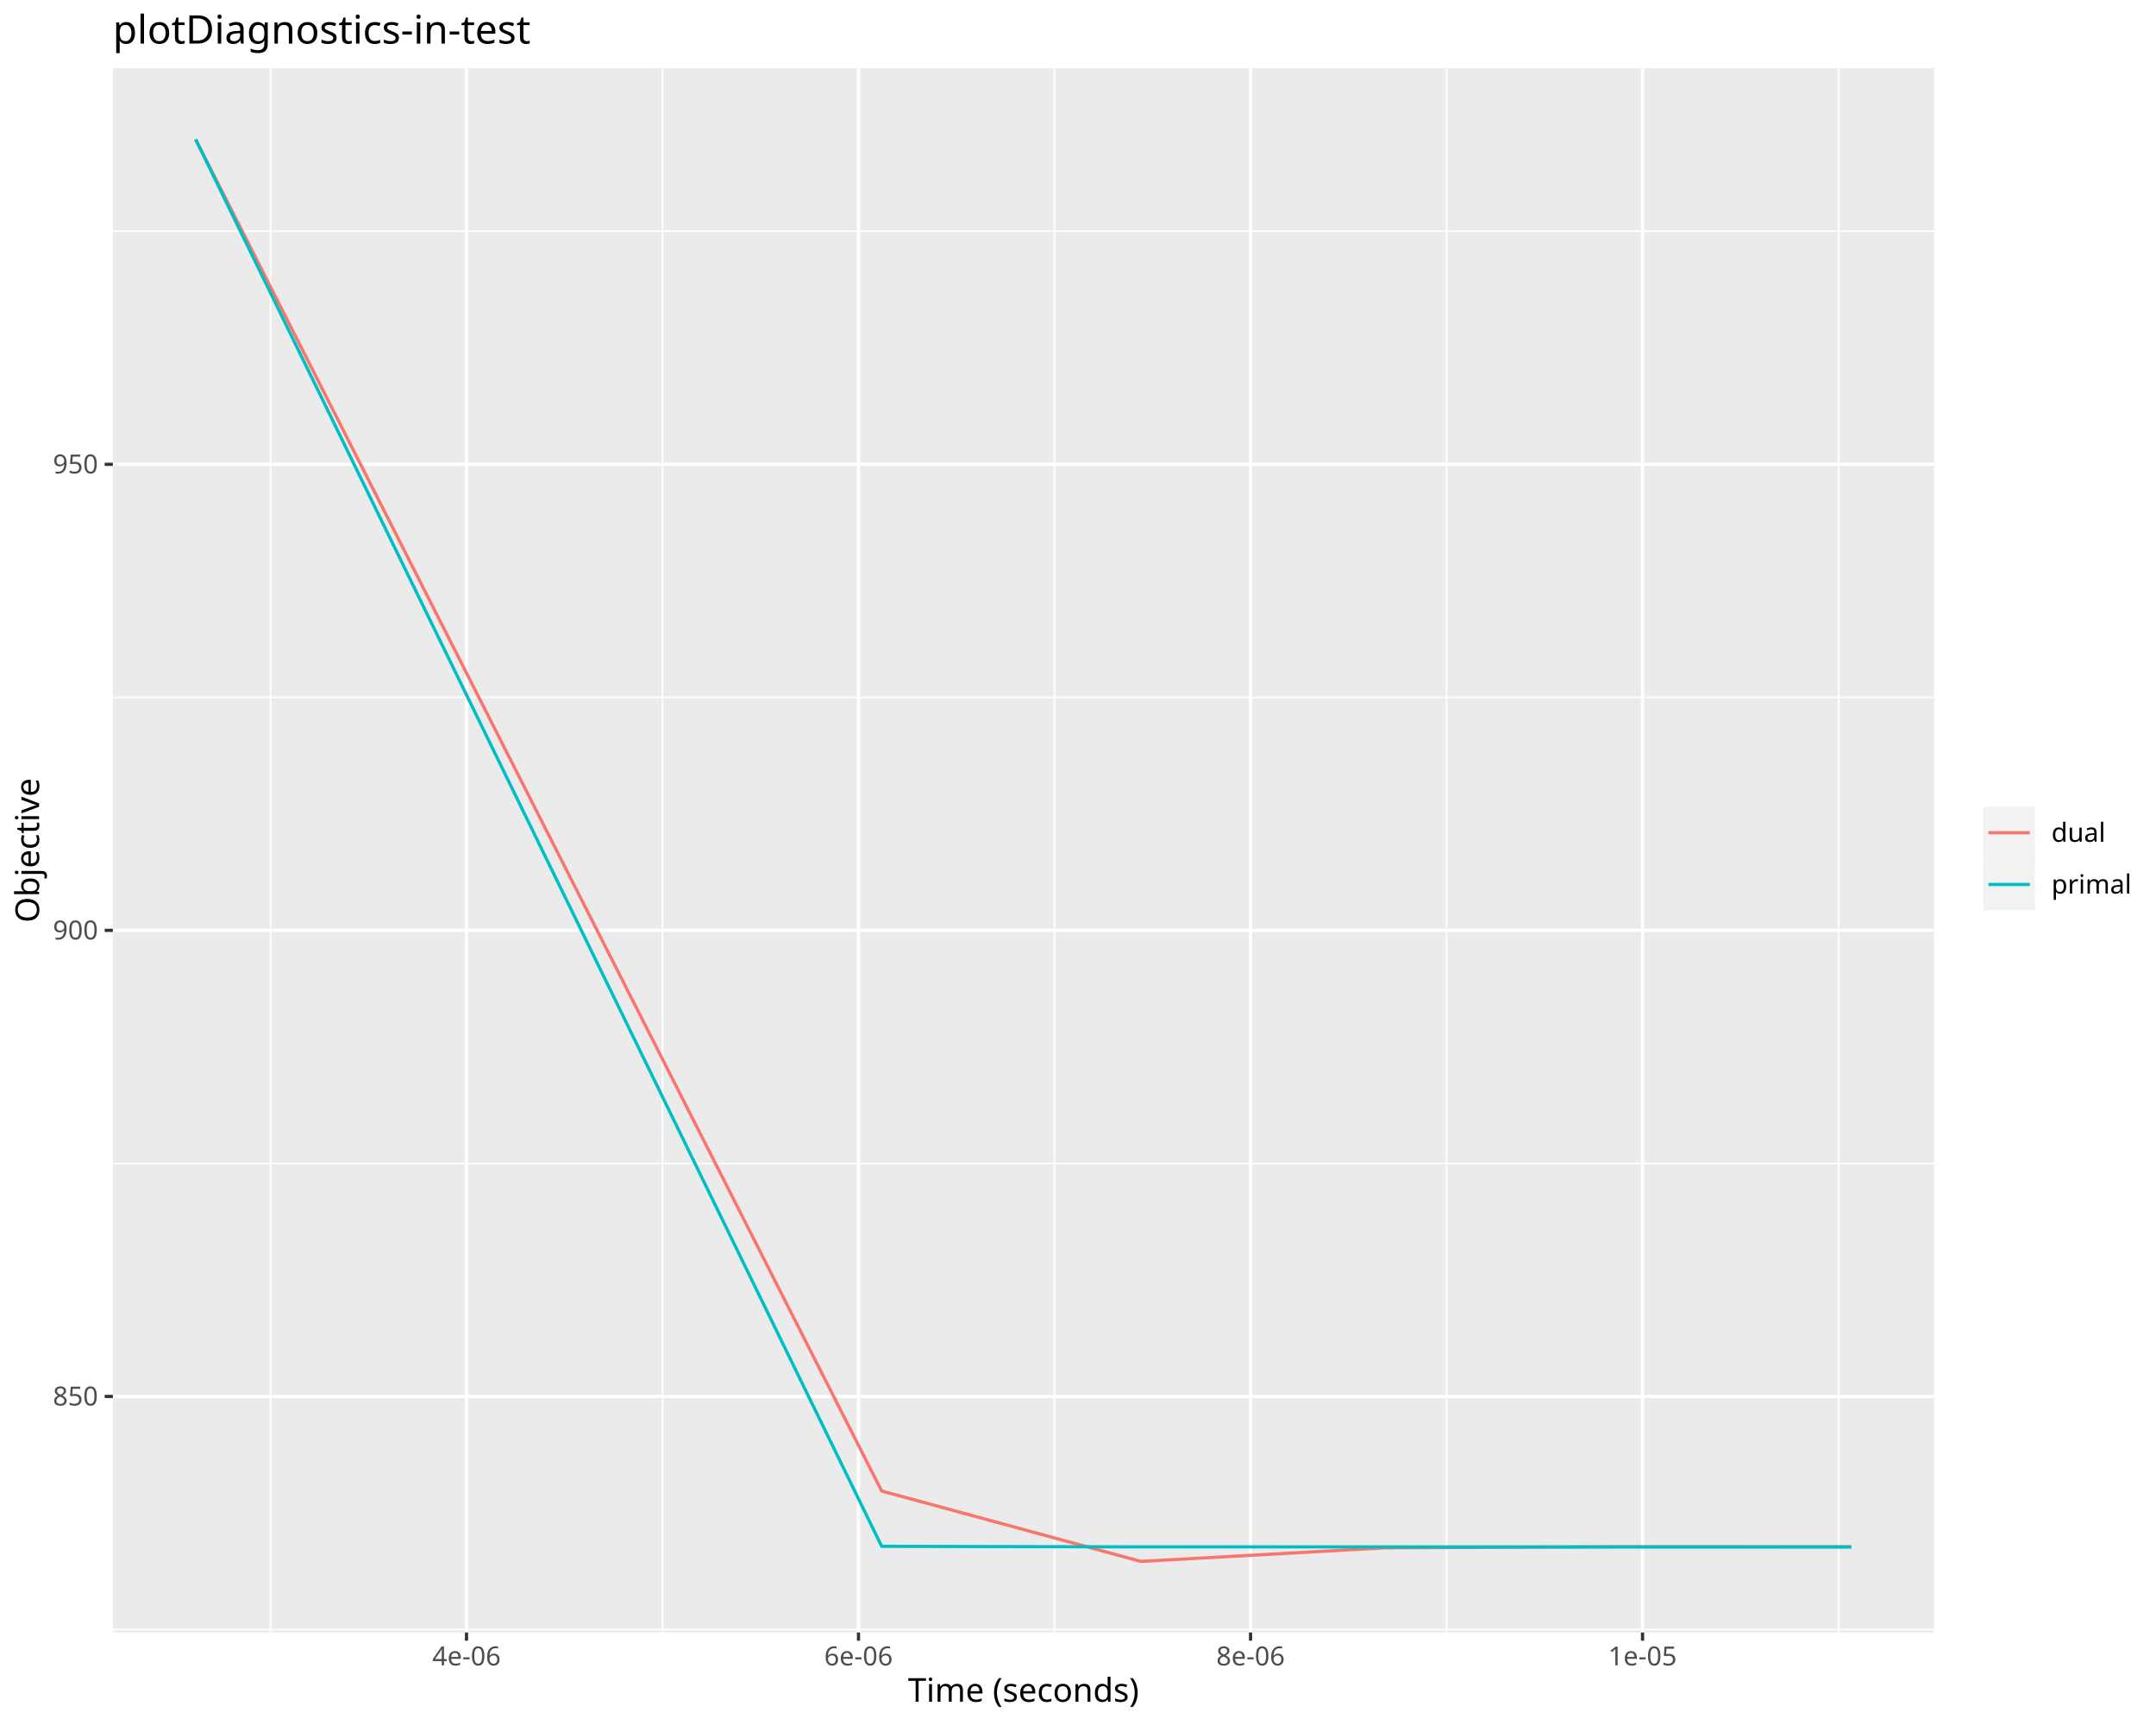
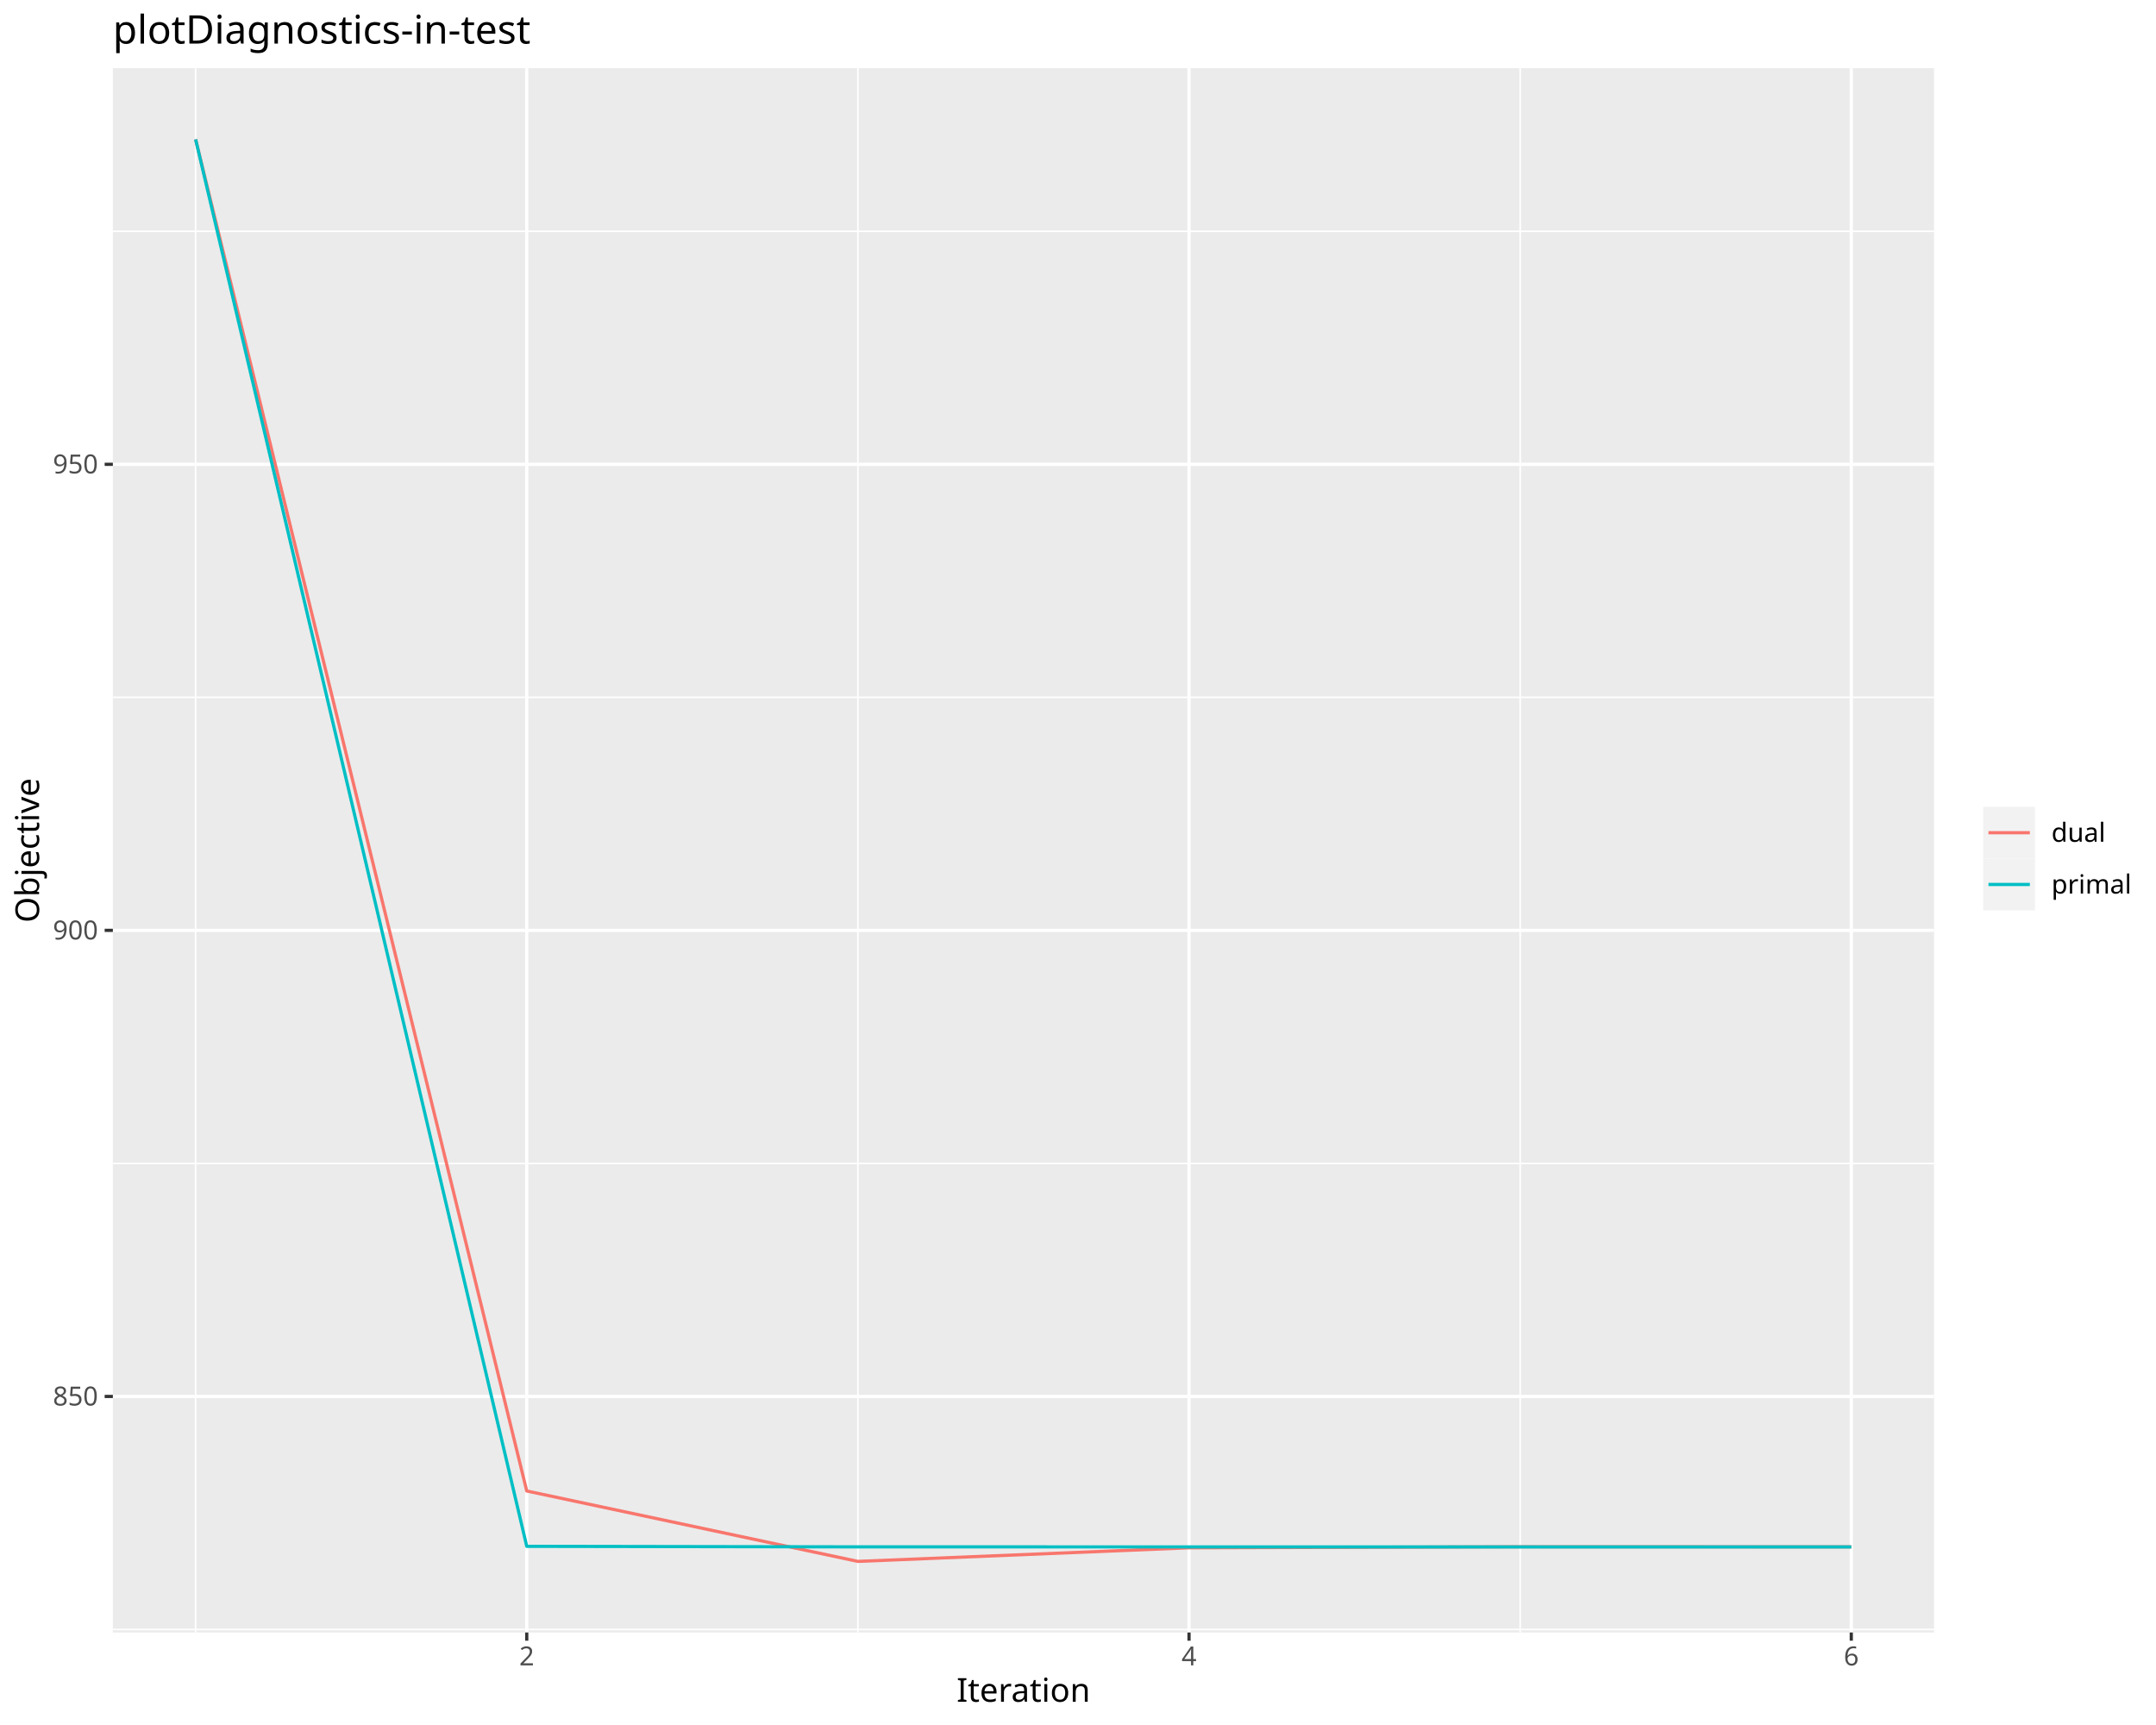
<svg xmlns="http://www.w3.org/2000/svg" class="svglite" data-engine-version="2.0" width="720.00pt" height="576.00pt" viewBox="0 0 720.00 576.00">
  <defs>
    <style type="text/css">
    .svglite line, .svglite polyline, .svglite polygon, .svglite path, .svglite rect, .svglite circle {
      fill: none;
      stroke: #000000;
      stroke-linecap: round;
      stroke-linejoin: round;
      stroke-miterlimit: 10.00;
    }
  </style>
  </defs>
  <rect width="100%" height="100%" style="stroke: none; fill: #FFFFFF;" />
  <defs>
    <clipPath id="cpMC4wMHw3MjAuMDB8MC4wMHw1NzYuMDA=">
      <rect x="0.00" y="0.00" width="720.00" height="576.00" />
    </clipPath>
  </defs>
  <g clip-path="url(#cpMC4wMHw3MjAuMDB8MC4wMHw1NzYuMDA=)">
    <rect x="0.00" y="0.00" width="720.00" height="576.00" style="stroke-width: 1.07; stroke: #FFFFFF; fill: #FFFFFF;" />
  </g>
  <defs>
    <clipPath id="cpMzcuNjl8NjQ1Ljg4fDIyLjc4fDU0NS4xMQ==">
      <rect x="37.69" y="22.78" width="608.19" height="522.33" />
    </clipPath>
  </defs>
  <g clip-path="url(#cpMzcuNjl8NjQ1Ljg4fDIyLjc4fDU0NS4xMQ==)">
    <rect x="37.69" y="22.78" width="608.19" height="522.33" style="stroke-width: 1.07; stroke: none; fill: #EBEBEB;" />
    <polyline points="37.69,544.10 645.88,544.10 " style="stroke-width: 0.53; stroke: #FFFFFF; stroke-linecap: butt;" />
    <polyline points="37.69,388.48 645.88,388.48 " style="stroke-width: 0.53; stroke: #FFFFFF; stroke-linecap: butt;" />
    <polyline points="37.69,232.85 645.88,232.85 " style="stroke-width: 0.53; stroke: #FFFFFF; stroke-linecap: butt;" />
    <polyline points="37.69,77.23 645.88,77.23 " style="stroke-width: 0.53; stroke: #FFFFFF; stroke-linecap: butt;" />
-     <polyline points="90.34,545.11 90.34,22.78 " style="stroke-width: 0.53; stroke: #FFFFFF; stroke-linecap: butt;" />
-     <polyline points="221.25,545.11 221.25,22.78 " style="stroke-width: 0.53; stroke: #FFFFFF; stroke-linecap: butt;" />
-     <polyline points="352.16,545.11 352.16,22.78 " style="stroke-width: 0.53; stroke: #FFFFFF; stroke-linecap: butt;" />
-     <polyline points="483.07,545.11 483.07,22.78 " style="stroke-width: 0.53; stroke: #FFFFFF; stroke-linecap: butt;" />
-     <polyline points="613.98,545.11 613.98,22.78 " style="stroke-width: 0.53; stroke: #FFFFFF; stroke-linecap: butt;" />
+     <polyline points="65.33,545.11 65.33,22.78 " style="stroke-width: 0.53; stroke: #FFFFFF; stroke-linecap: butt;" />
+     <polyline points="286.49,545.11 286.49,22.78 " style="stroke-width: 0.53; stroke: #FFFFFF; stroke-linecap: butt;" />
+     <polyline points="507.66,545.11 507.66,22.78 " style="stroke-width: 0.53; stroke: #FFFFFF; stroke-linecap: butt;" />
    <polyline points="37.69,466.29 645.88,466.29 " style="stroke-width: 1.07; stroke: #FFFFFF; stroke-linecap: butt;" />
    <polyline points="37.69,310.66 645.88,310.66 " style="stroke-width: 1.07; stroke: #FFFFFF; stroke-linecap: butt;" />
    <polyline points="37.69,155.04 645.88,155.04 " style="stroke-width: 1.07; stroke: #FFFFFF; stroke-linecap: butt;" />
-     <polyline points="155.79,545.11 155.79,22.78 " style="stroke-width: 1.07; stroke: #FFFFFF; stroke-linecap: butt;" />
-     <polyline points="286.70,545.11 286.70,22.78 " style="stroke-width: 1.07; stroke: #FFFFFF; stroke-linecap: butt;" />
-     <polyline points="417.62,545.11 417.62,22.78 " style="stroke-width: 1.07; stroke: #FFFFFF; stroke-linecap: butt;" />
-     <polyline points="548.53,545.11 548.53,22.78 " style="stroke-width: 1.07; stroke: #FFFFFF; stroke-linecap: butt;" />
-     <polyline points="65.33,46.53 294.43,497.86 380.96,521.37 462.71,516.83 540.28,516.49 618.24,516.52 " style="stroke-width: 1.07; stroke: #F8766D; stroke-linecap: butt;" />
-     <polyline points="65.33,46.53 294.43,516.34 380.96,516.52 462.71,516.53 540.28,516.53 618.24,516.53 " style="stroke-width: 1.07; stroke: #00BFC4; stroke-linecap: butt;" />
+     <polyline points="175.91,545.11 175.91,22.78 " style="stroke-width: 1.07; stroke: #FFFFFF; stroke-linecap: butt;" />
+     <polyline points="397.08,545.11 397.08,22.78 " style="stroke-width: 1.07; stroke: #FFFFFF; stroke-linecap: butt;" />
+     <polyline points="618.24,545.11 618.24,22.78 " style="stroke-width: 1.07; stroke: #FFFFFF; stroke-linecap: butt;" />
+     <polyline points="65.33,46.53 175.91,497.86 286.49,521.37 397.08,516.83 507.66,516.49 618.24,516.52 " style="stroke-width: 1.07; stroke: #F8766D; stroke-linecap: butt;" />
+     <polyline points="65.33,46.53 175.91,516.34 286.49,516.52 397.08,516.53 507.66,516.53 618.24,516.53 " style="stroke-width: 1.07; stroke: #00BFC4; stroke-linecap: butt;" />
  </g>
  <g clip-path="url(#cpMC4wMHw3MjAuMDB8MC4wMHw1NzYuMDA=)">
    <text x="32.76" y="469.31" text-anchor="end" style="font-size: 8.80px; fill: #4D4D4D; font-family: sans;" textLength="14.68px" lengthAdjust="spacingAndGlyphs">850</text>
    <text x="32.76" y="313.69" text-anchor="end" style="font-size: 8.80px; fill: #4D4D4D; font-family: sans;" textLength="14.68px" lengthAdjust="spacingAndGlyphs">900</text>
    <text x="32.76" y="158.07" text-anchor="end" style="font-size: 8.80px; fill: #4D4D4D; font-family: sans;" textLength="14.68px" lengthAdjust="spacingAndGlyphs">950</text>
    <polyline points="34.95,466.29 37.69,466.29 " style="stroke-width: 1.07; stroke: #333333; stroke-linecap: butt;" />
    <polyline points="34.95,310.66 37.69,310.66 " style="stroke-width: 1.07; stroke: #333333; stroke-linecap: butt;" />
    <polyline points="34.95,155.04 37.69,155.04 " style="stroke-width: 1.07; stroke: #333333; stroke-linecap: butt;" />
-     <polyline points="155.79,547.85 155.79,545.11 " style="stroke-width: 1.07; stroke: #333333; stroke-linecap: butt;" />
-     <polyline points="286.70,547.85 286.70,545.11 " style="stroke-width: 1.07; stroke: #333333; stroke-linecap: butt;" />
-     <polyline points="417.62,547.85 417.62,545.11 " style="stroke-width: 1.07; stroke: #333333; stroke-linecap: butt;" />
-     <polyline points="548.53,547.85 548.53,545.11 " style="stroke-width: 1.07; stroke: #333333; stroke-linecap: butt;" />
-     <text x="155.79" y="556.10" text-anchor="middle" style="font-size: 8.80px; fill: #4D4D4D; font-family: sans;" textLength="22.51px" lengthAdjust="spacingAndGlyphs">4e-06</text>
-     <text x="286.70" y="556.10" text-anchor="middle" style="font-size: 8.80px; fill: #4D4D4D; font-family: sans;" textLength="22.51px" lengthAdjust="spacingAndGlyphs">6e-06</text>
-     <text x="417.62" y="556.10" text-anchor="middle" style="font-size: 8.80px; fill: #4D4D4D; font-family: sans;" textLength="22.51px" lengthAdjust="spacingAndGlyphs">8e-06</text>
-     <text x="548.53" y="556.10" text-anchor="middle" style="font-size: 8.80px; fill: #4D4D4D; font-family: sans;" textLength="22.51px" lengthAdjust="spacingAndGlyphs">1e-05</text>
-     <text x="341.79" y="568.24" text-anchor="middle" style="font-size: 11.00px; font-family: sans;" textLength="75.81px" lengthAdjust="spacingAndGlyphs">Time (seconds)</text>
+     <polyline points="175.91,547.85 175.91,545.11 " style="stroke-width: 1.07; stroke: #333333; stroke-linecap: butt;" />
+     <polyline points="397.08,547.85 397.08,545.11 " style="stroke-width: 1.07; stroke: #333333; stroke-linecap: butt;" />
+     <polyline points="618.24,547.85 618.24,545.11 " style="stroke-width: 1.07; stroke: #333333; stroke-linecap: butt;" />
+     <text x="175.91" y="556.10" text-anchor="middle" style="font-size: 8.80px; fill: #4D4D4D; font-family: sans;" textLength="4.89px" lengthAdjust="spacingAndGlyphs">2</text>
+     <text x="397.08" y="556.10" text-anchor="middle" style="font-size: 8.80px; fill: #4D4D4D; font-family: sans;" textLength="4.89px" lengthAdjust="spacingAndGlyphs">4</text>
+     <text x="618.24" y="556.10" text-anchor="middle" style="font-size: 8.80px; fill: #4D4D4D; font-family: sans;" textLength="4.89px" lengthAdjust="spacingAndGlyphs">6</text>
+     <text x="341.79" y="568.24" text-anchor="middle" style="font-size: 11.00px; font-family: sans;" textLength="39.75px" lengthAdjust="spacingAndGlyphs">Iteration</text>
    <text transform="translate(13.05,283.95) rotate(-90)" text-anchor="middle" style="font-size: 11.00px; font-family: sans;" textLength="45.86px" lengthAdjust="spacingAndGlyphs">Objective</text>
    <rect x="656.84" y="258.45" width="57.68" height="51.00" style="stroke-width: 1.07; stroke: none; fill: #FFFFFF;" />
    <rect x="662.32" y="269.41" width="17.28" height="17.28" style="stroke-width: 1.07; stroke: none; fill: #F2F2F2;" />
    <line x1="664.05" y1="278.05" x2="677.87" y2="278.05" style="stroke-width: 1.07; stroke: #F8766D; stroke-linecap: butt;" />
    <rect x="662.32" y="286.69" width="17.28" height="17.28" style="stroke-width: 1.07; stroke: none; fill: #F2F2F2;" />
    <line x1="664.05" y1="295.33" x2="677.87" y2="295.33" style="stroke-width: 1.07; stroke: #00BFC4; stroke-linecap: butt;" />
    <text x="685.08" y="281.08" style="font-size: 8.80px; font-family: sans;" textLength="16.64px" lengthAdjust="spacingAndGlyphs">dual</text>
    <text x="685.08" y="298.36" style="font-size: 8.80px; font-family: sans;" textLength="23.96px" lengthAdjust="spacingAndGlyphs">primal</text>
    <text x="37.69" y="14.56" style="font-size: 13.20px; font-family: sans;" textLength="129.87px" lengthAdjust="spacingAndGlyphs">plotDiagnostics-in-test</text>
  </g>
</svg>
